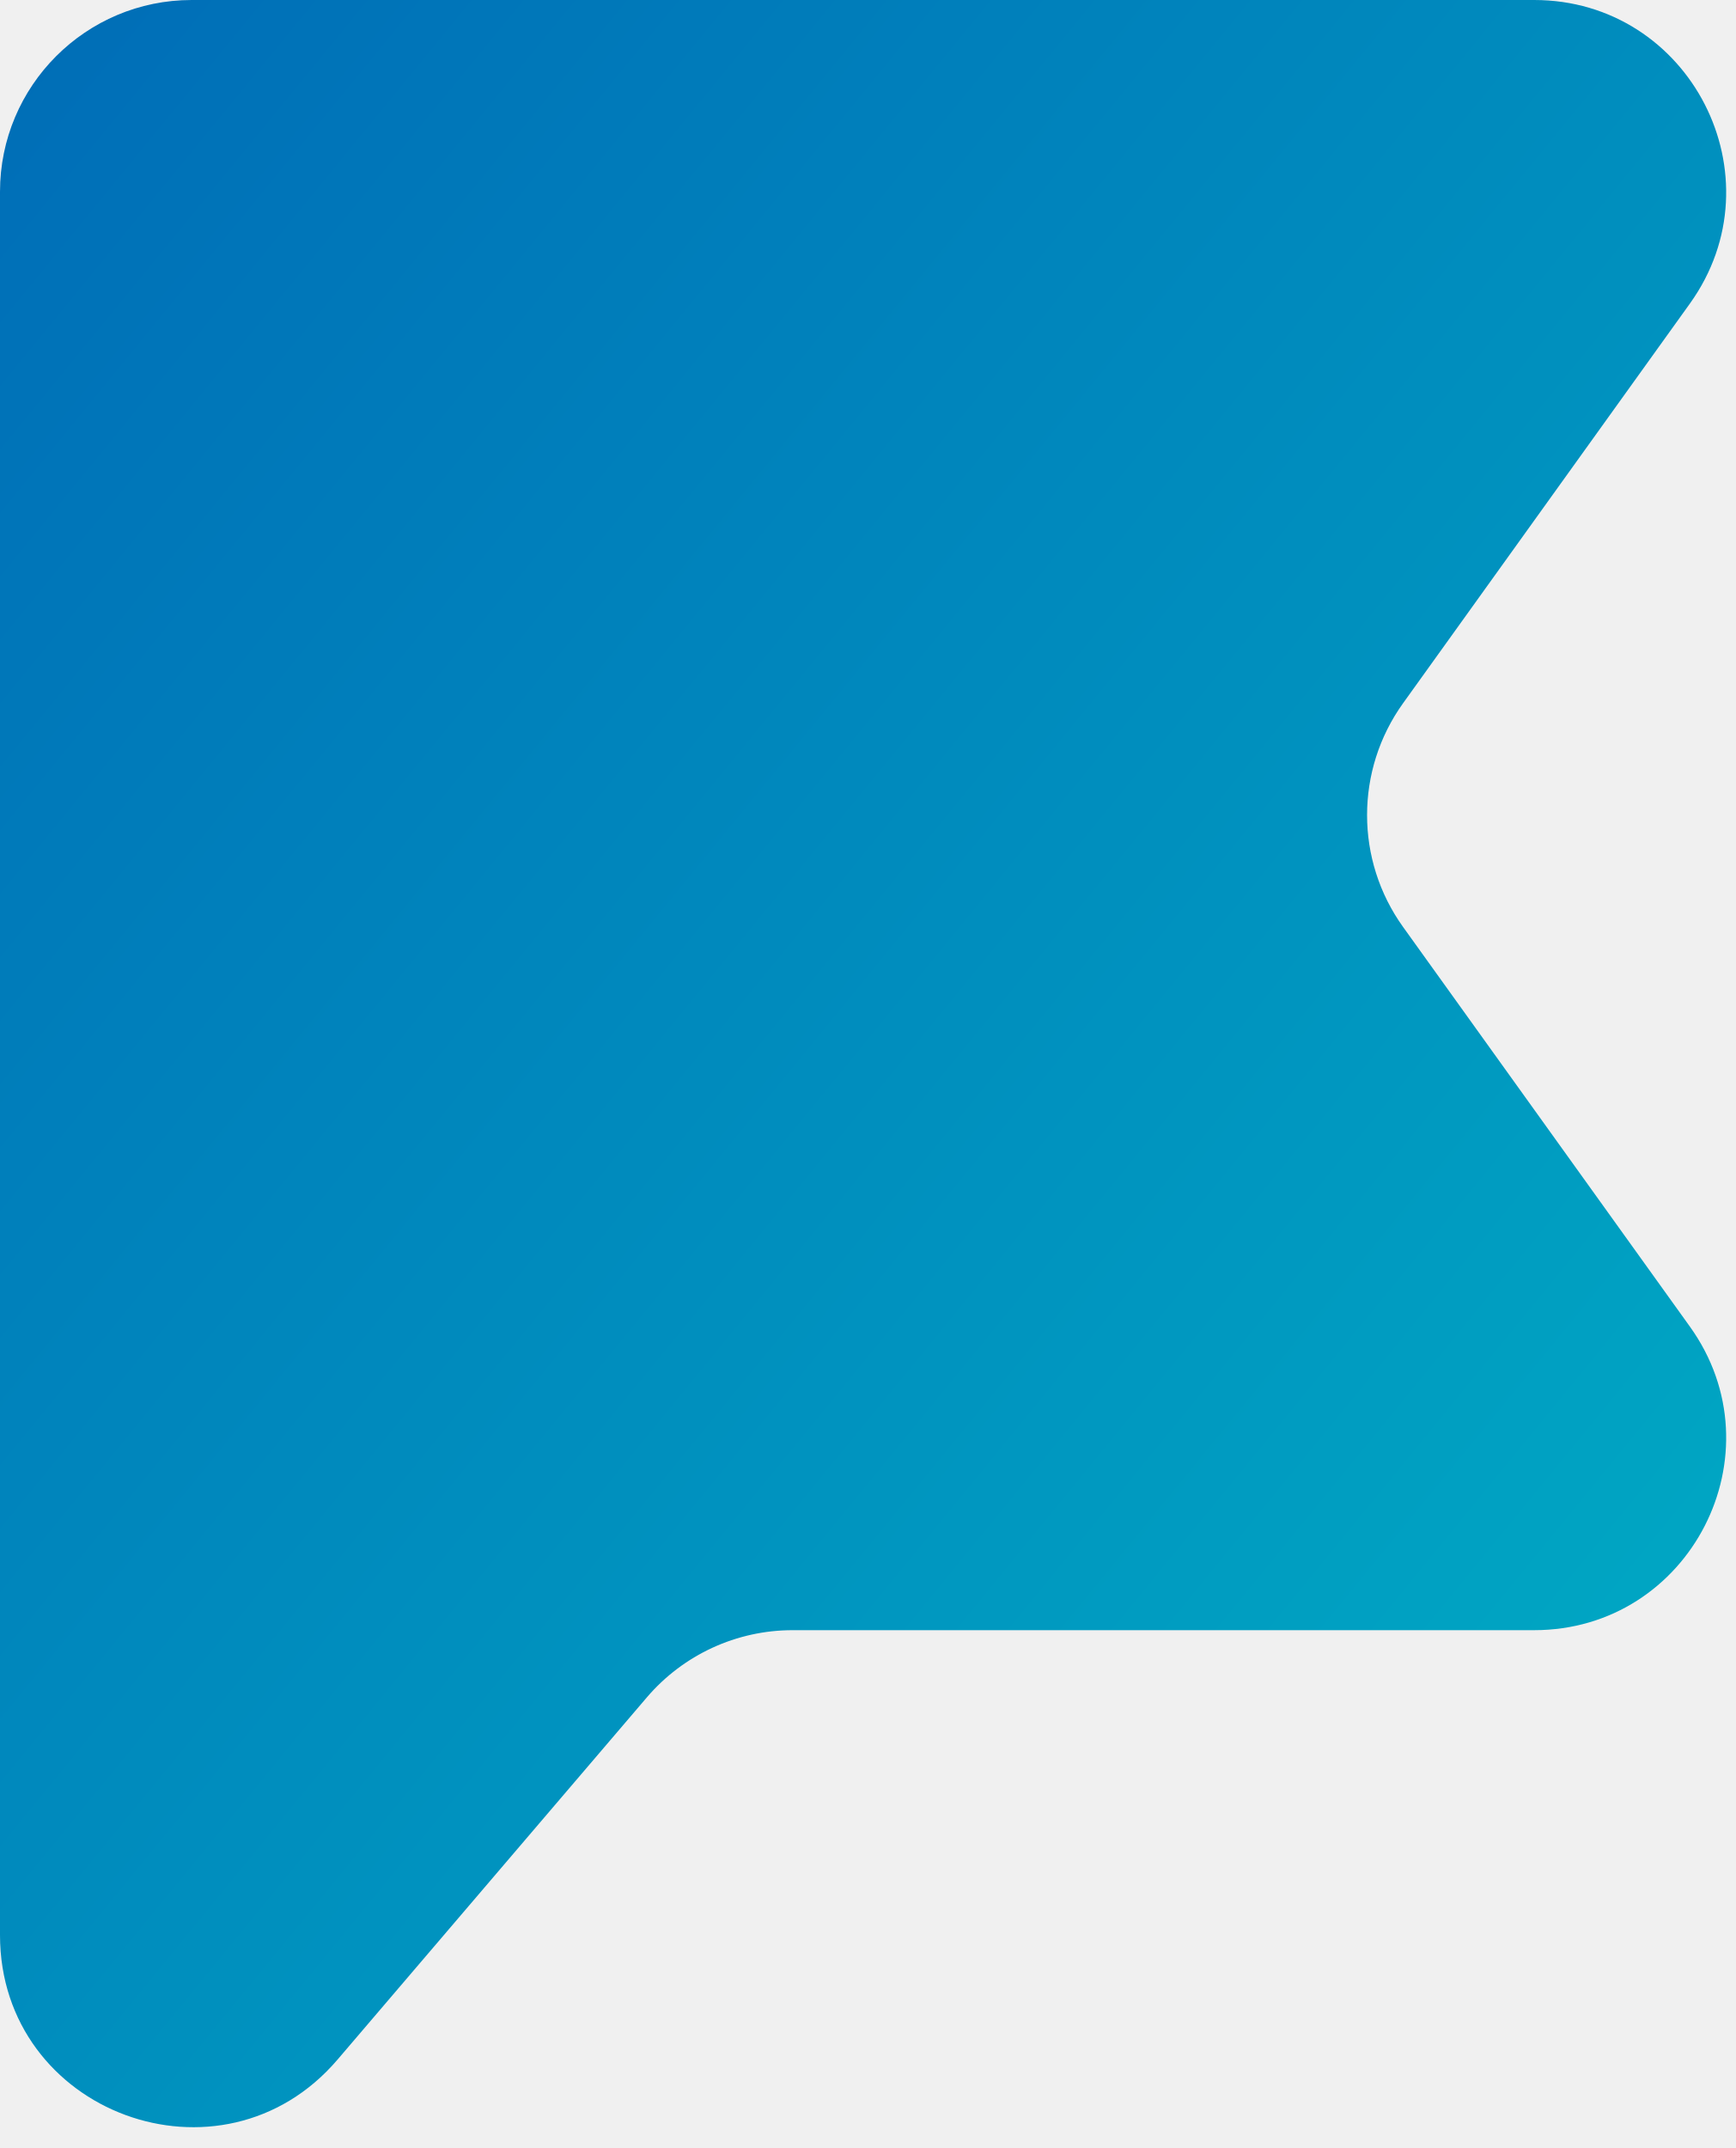
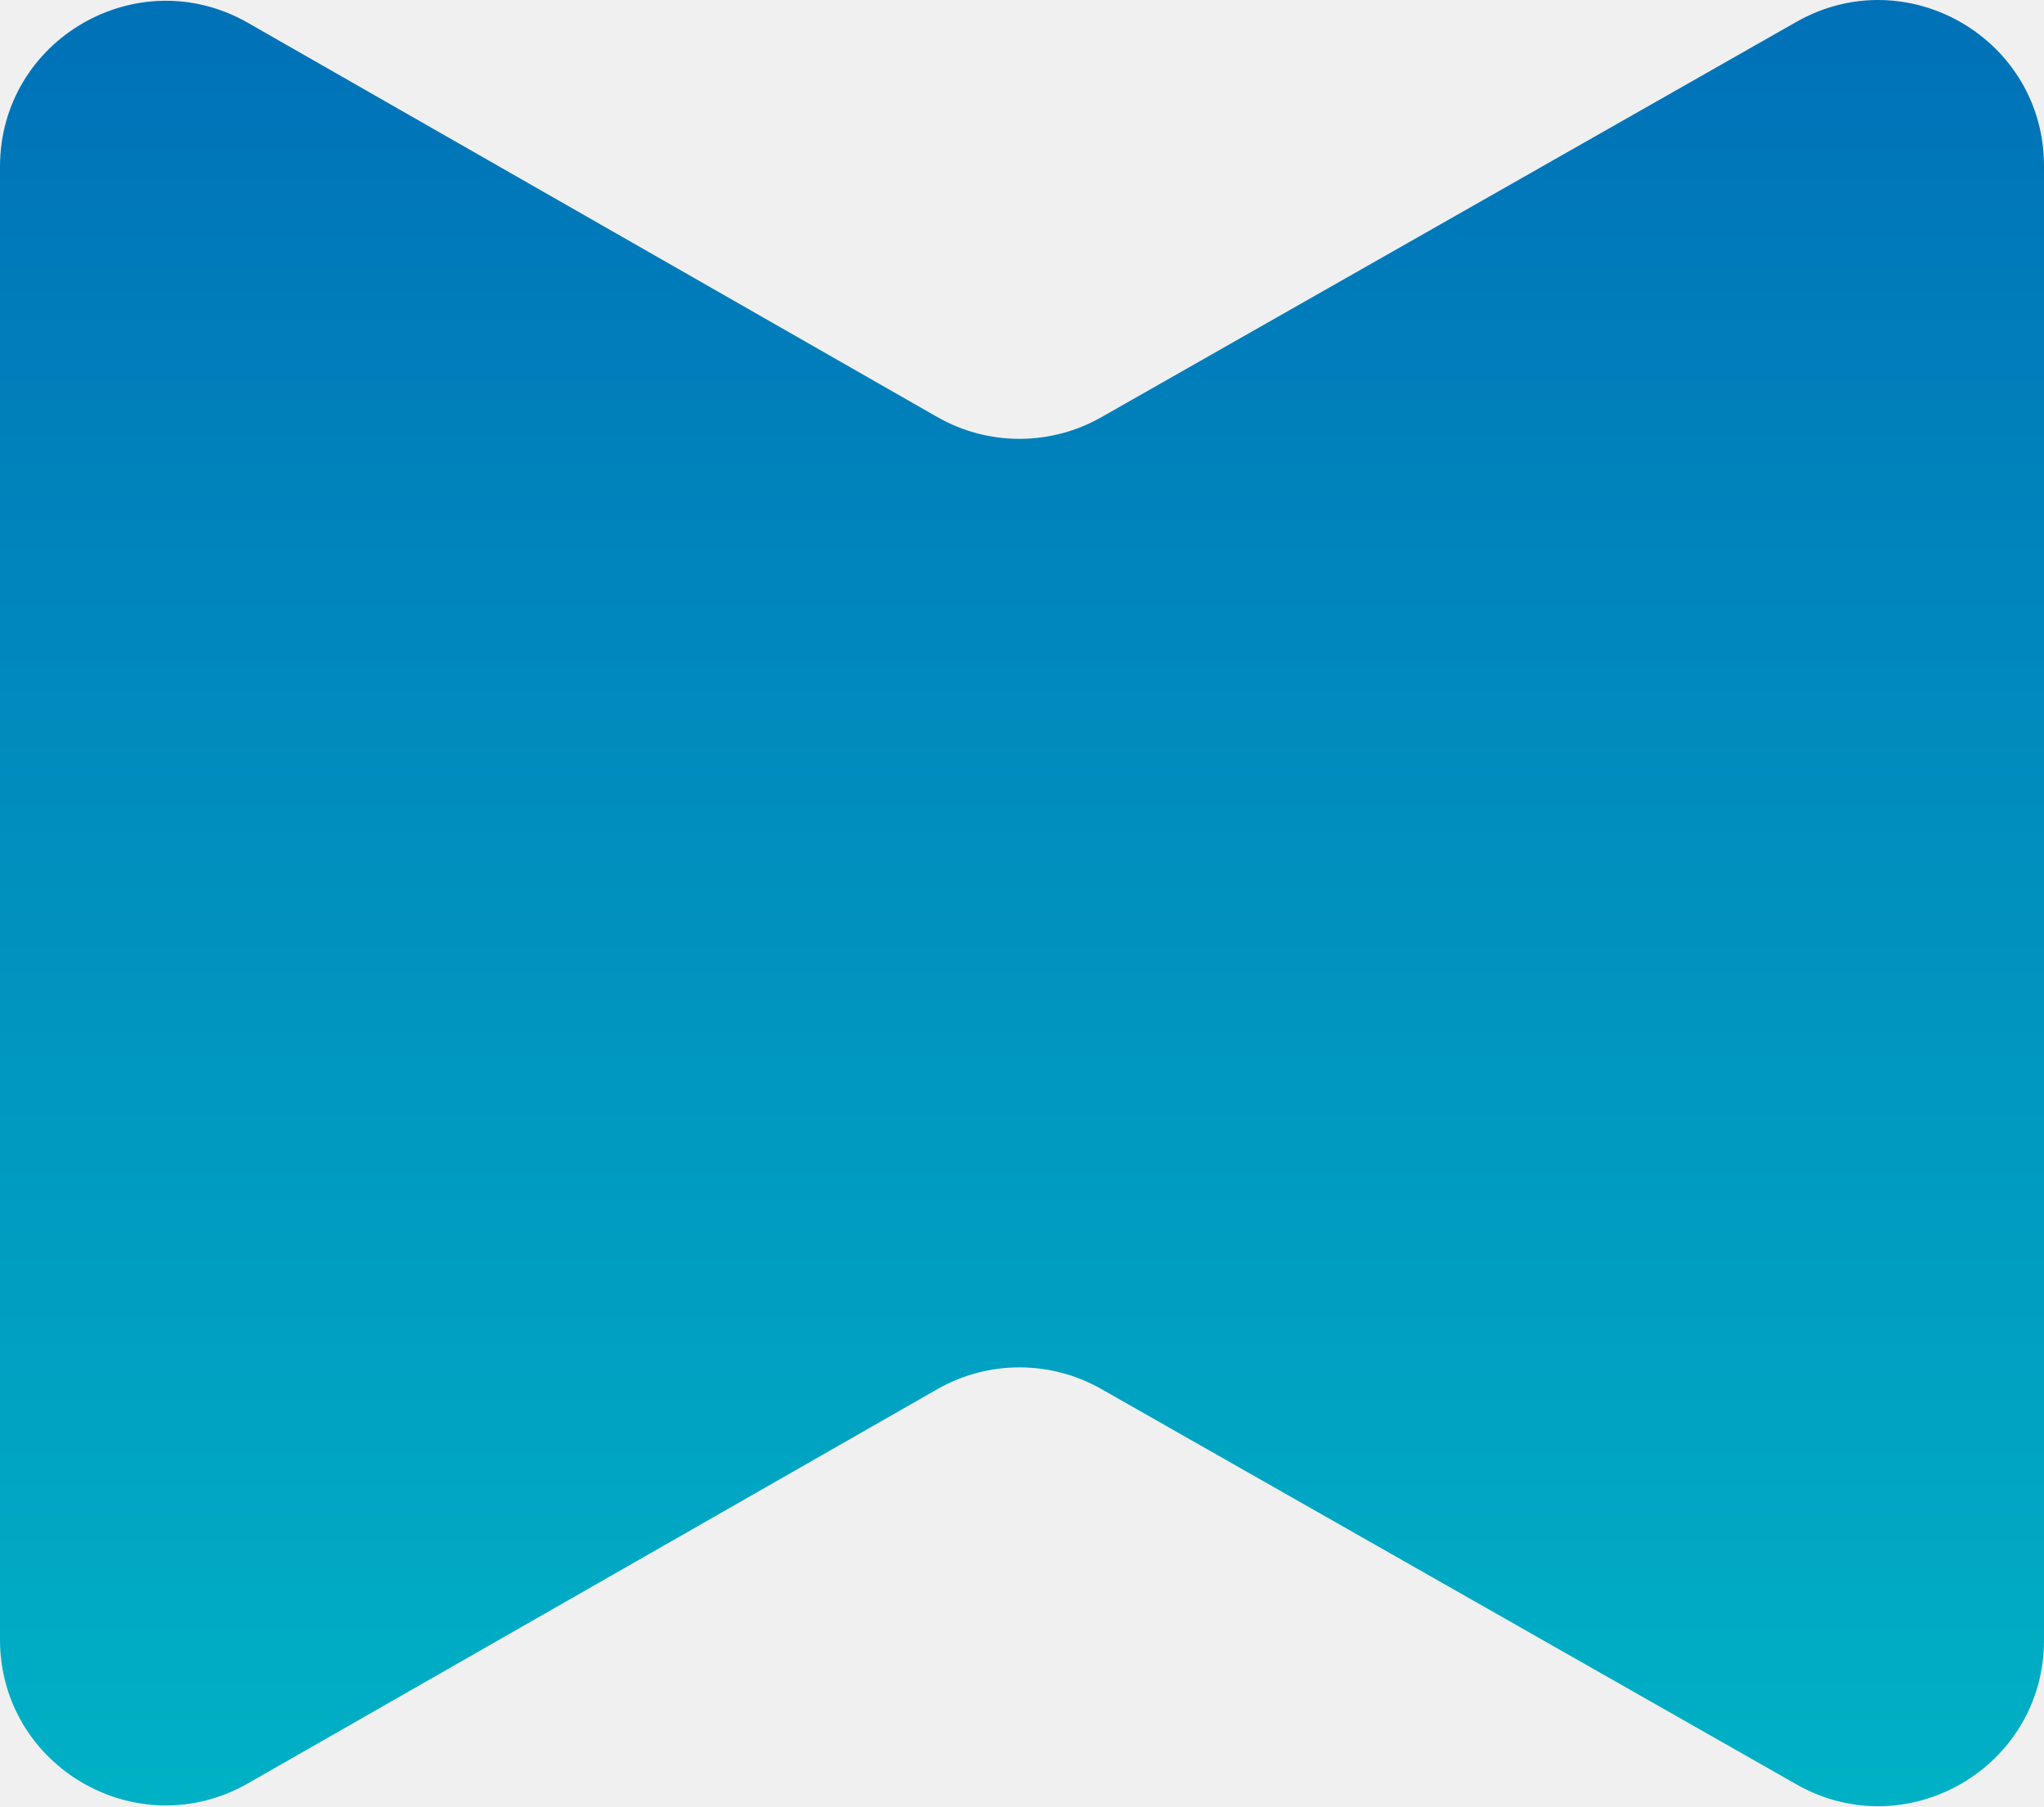
- <svg xmlns="http://www.w3.org/2000/svg" fill="none" viewBox="0 0 362 448">
-   <g clip-path="url(#a)">
-     <path fill="url(#b)" d="M0 403.584V40C0 17.909 17.909 0 40 0h280.044c32.578 0 51.493 36.862 32.493 63.327l-59.833 83.346c-10.009 13.941-10.009 32.713 0 46.654l59.833 83.346c19 26.465.085 63.327-32.493 63.327H165.357a40 40 0 0 0-30.415 14.02l-64.527 75.544C46.273 457.827 0 440.754 0 403.584Z" />
-   </g>
+ <svg xmlns="http://www.w3.org/2000/svg" width="370" height="327" viewBox="0 0 370 327" fill="none">
+   <path d="M0 30.182C0 7.144 24.892 -7.297 44.892 4.139L92.25 31.22L169.648 75.477C178.854 80.741 190.154 80.754 199.371 75.512L325.169 3.967C345.168 -7.408 370 7.037 370 30.044V296.895C370 319.903 345.168 334.347 325.169 322.973L199.371 251.427C190.154 246.185 178.854 246.198 169.648 251.462L44.892 322.8C24.892 334.236 0 319.795 0 296.757V30.182Z" fill="url(#paint0_linear_8_12)" />
  <defs>
-     <linearGradient id="b" x1="4.275" x2="471.46" y1="2.5" y2="384.737" gradientUnits="userSpaceOnUse">
+     <linearGradient id="paint0_linear_8_12" x1="185" y1="-21.53" x2="185" y2="348.47" gradientUnits="userSpaceOnUse">
      <stop stop-color="#006DB7" />
      <stop offset="1" stop-color="#00B5C6" />
    </linearGradient>
-     <clipPath id="a">
-       <path fill="#fff" d="M0 0h362v448H0z" />
-     </clipPath>
  </defs>
</svg>
